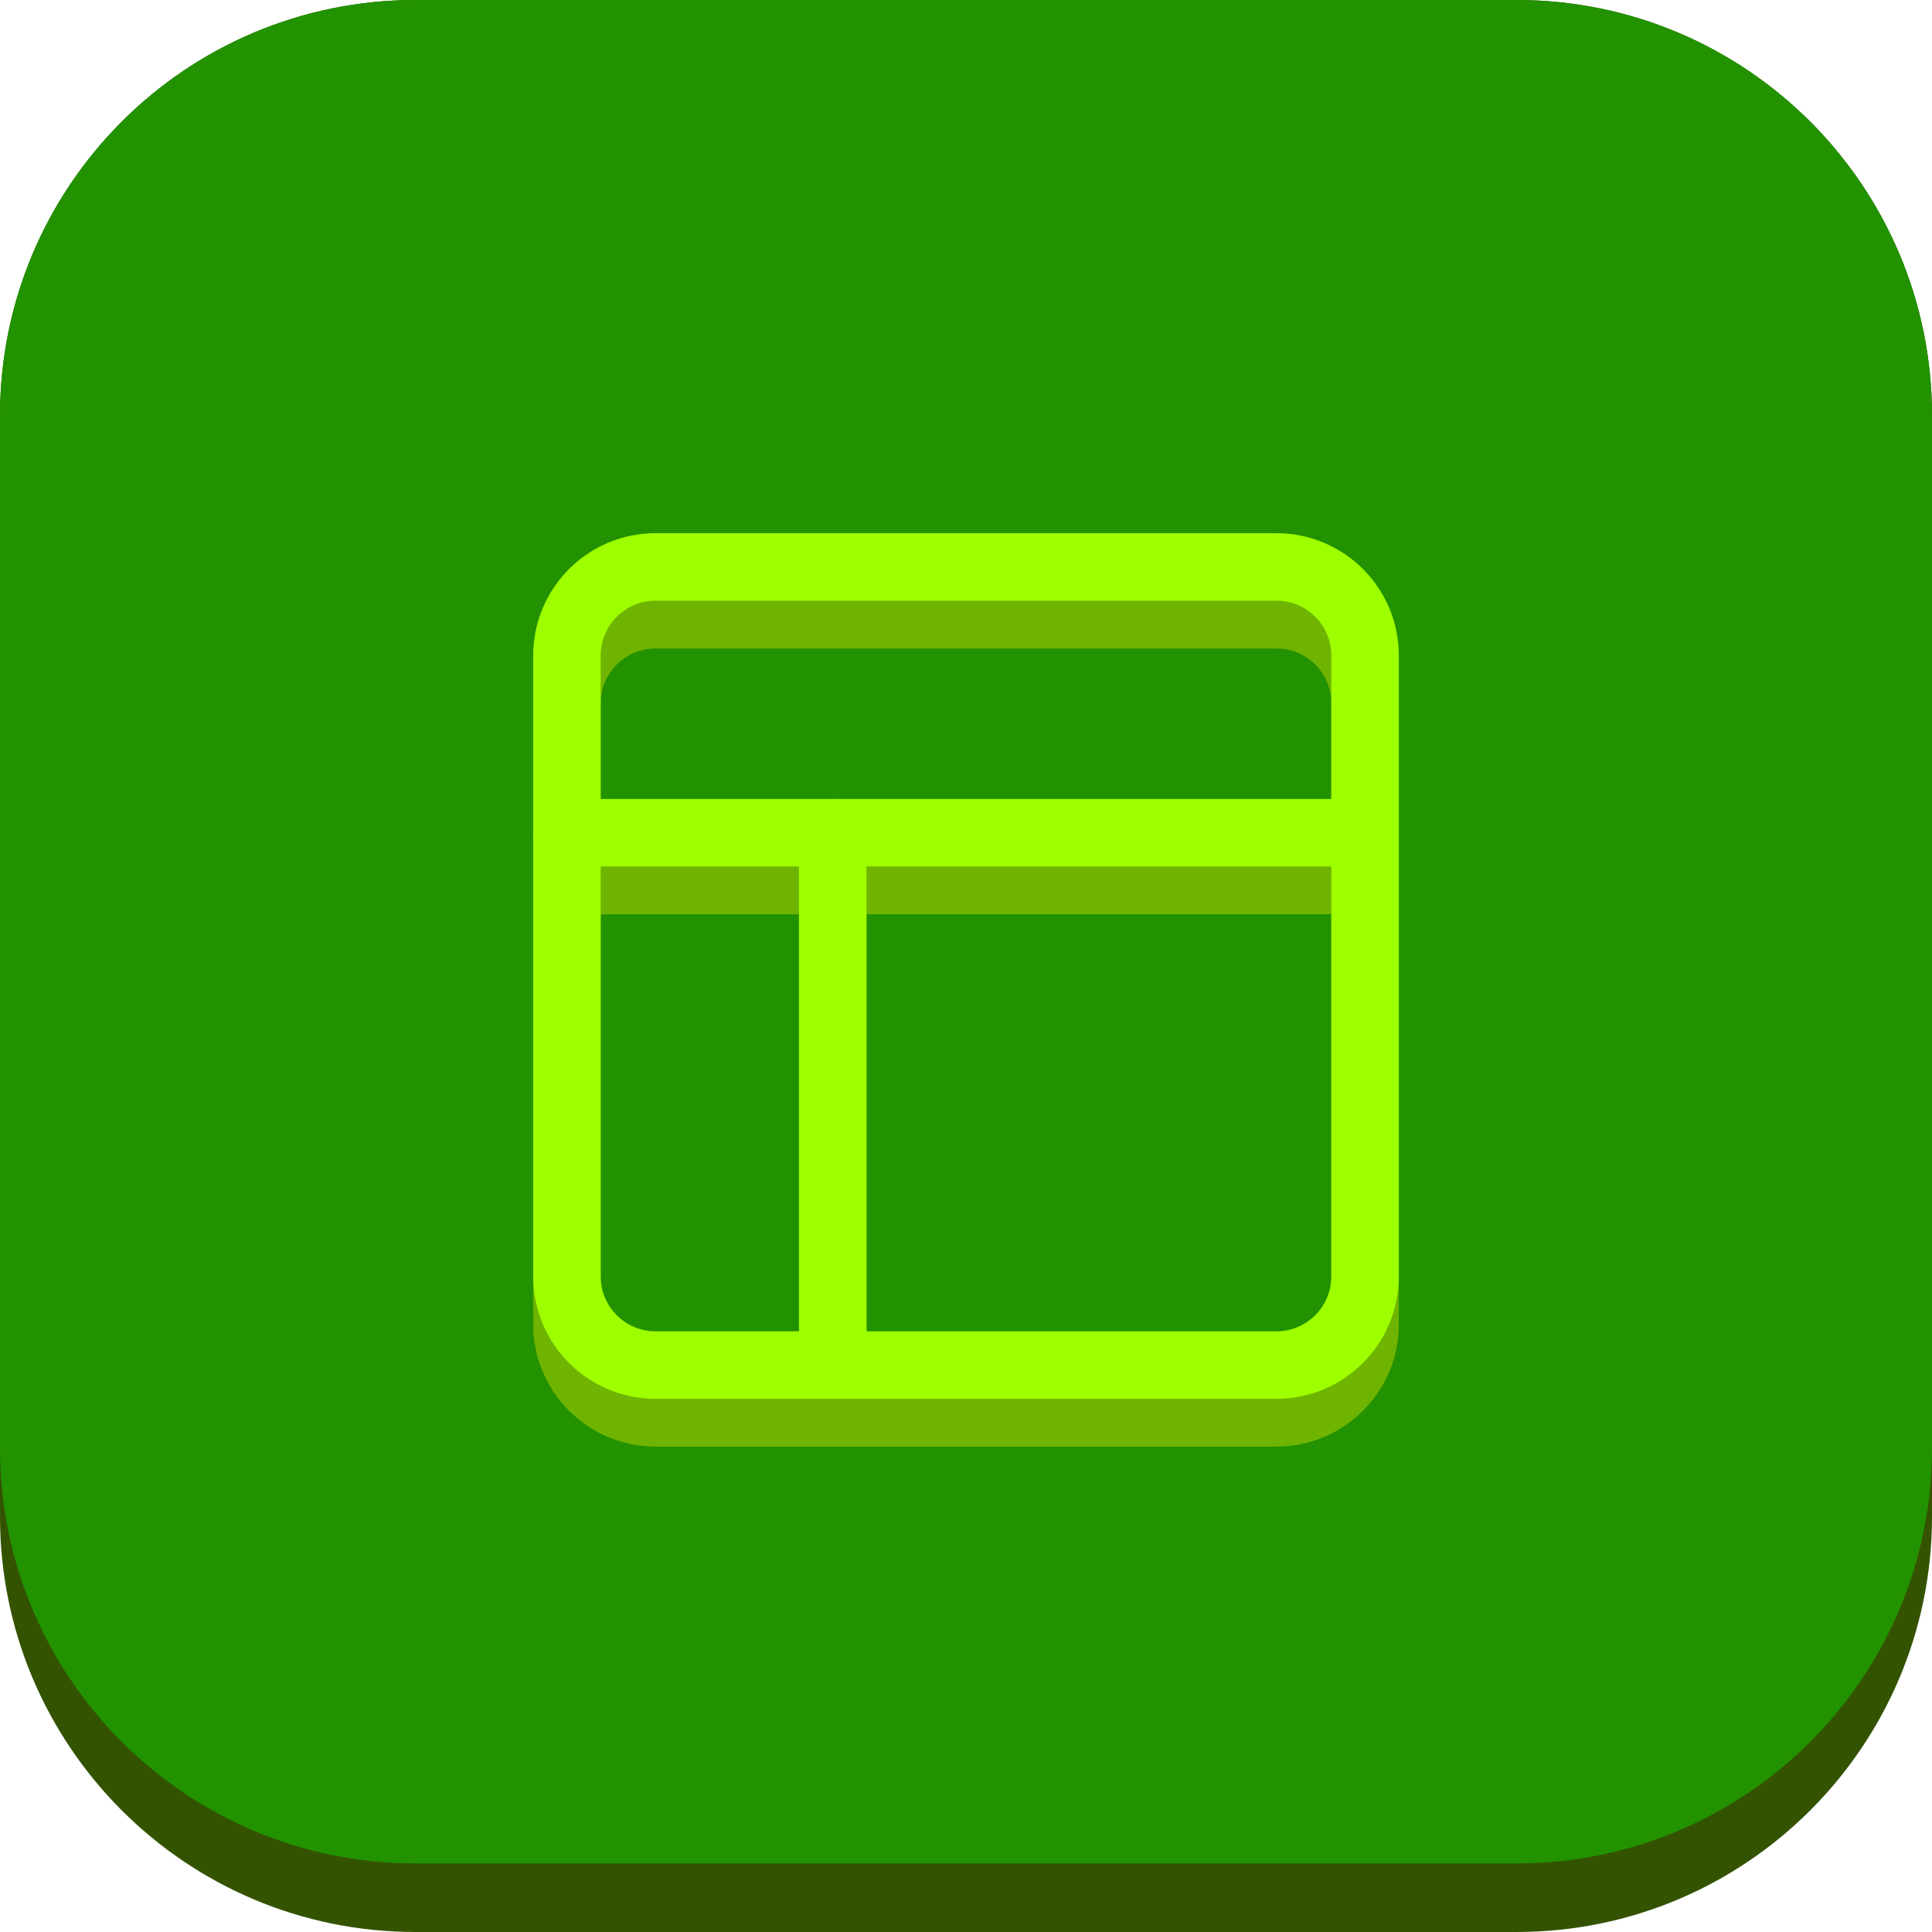
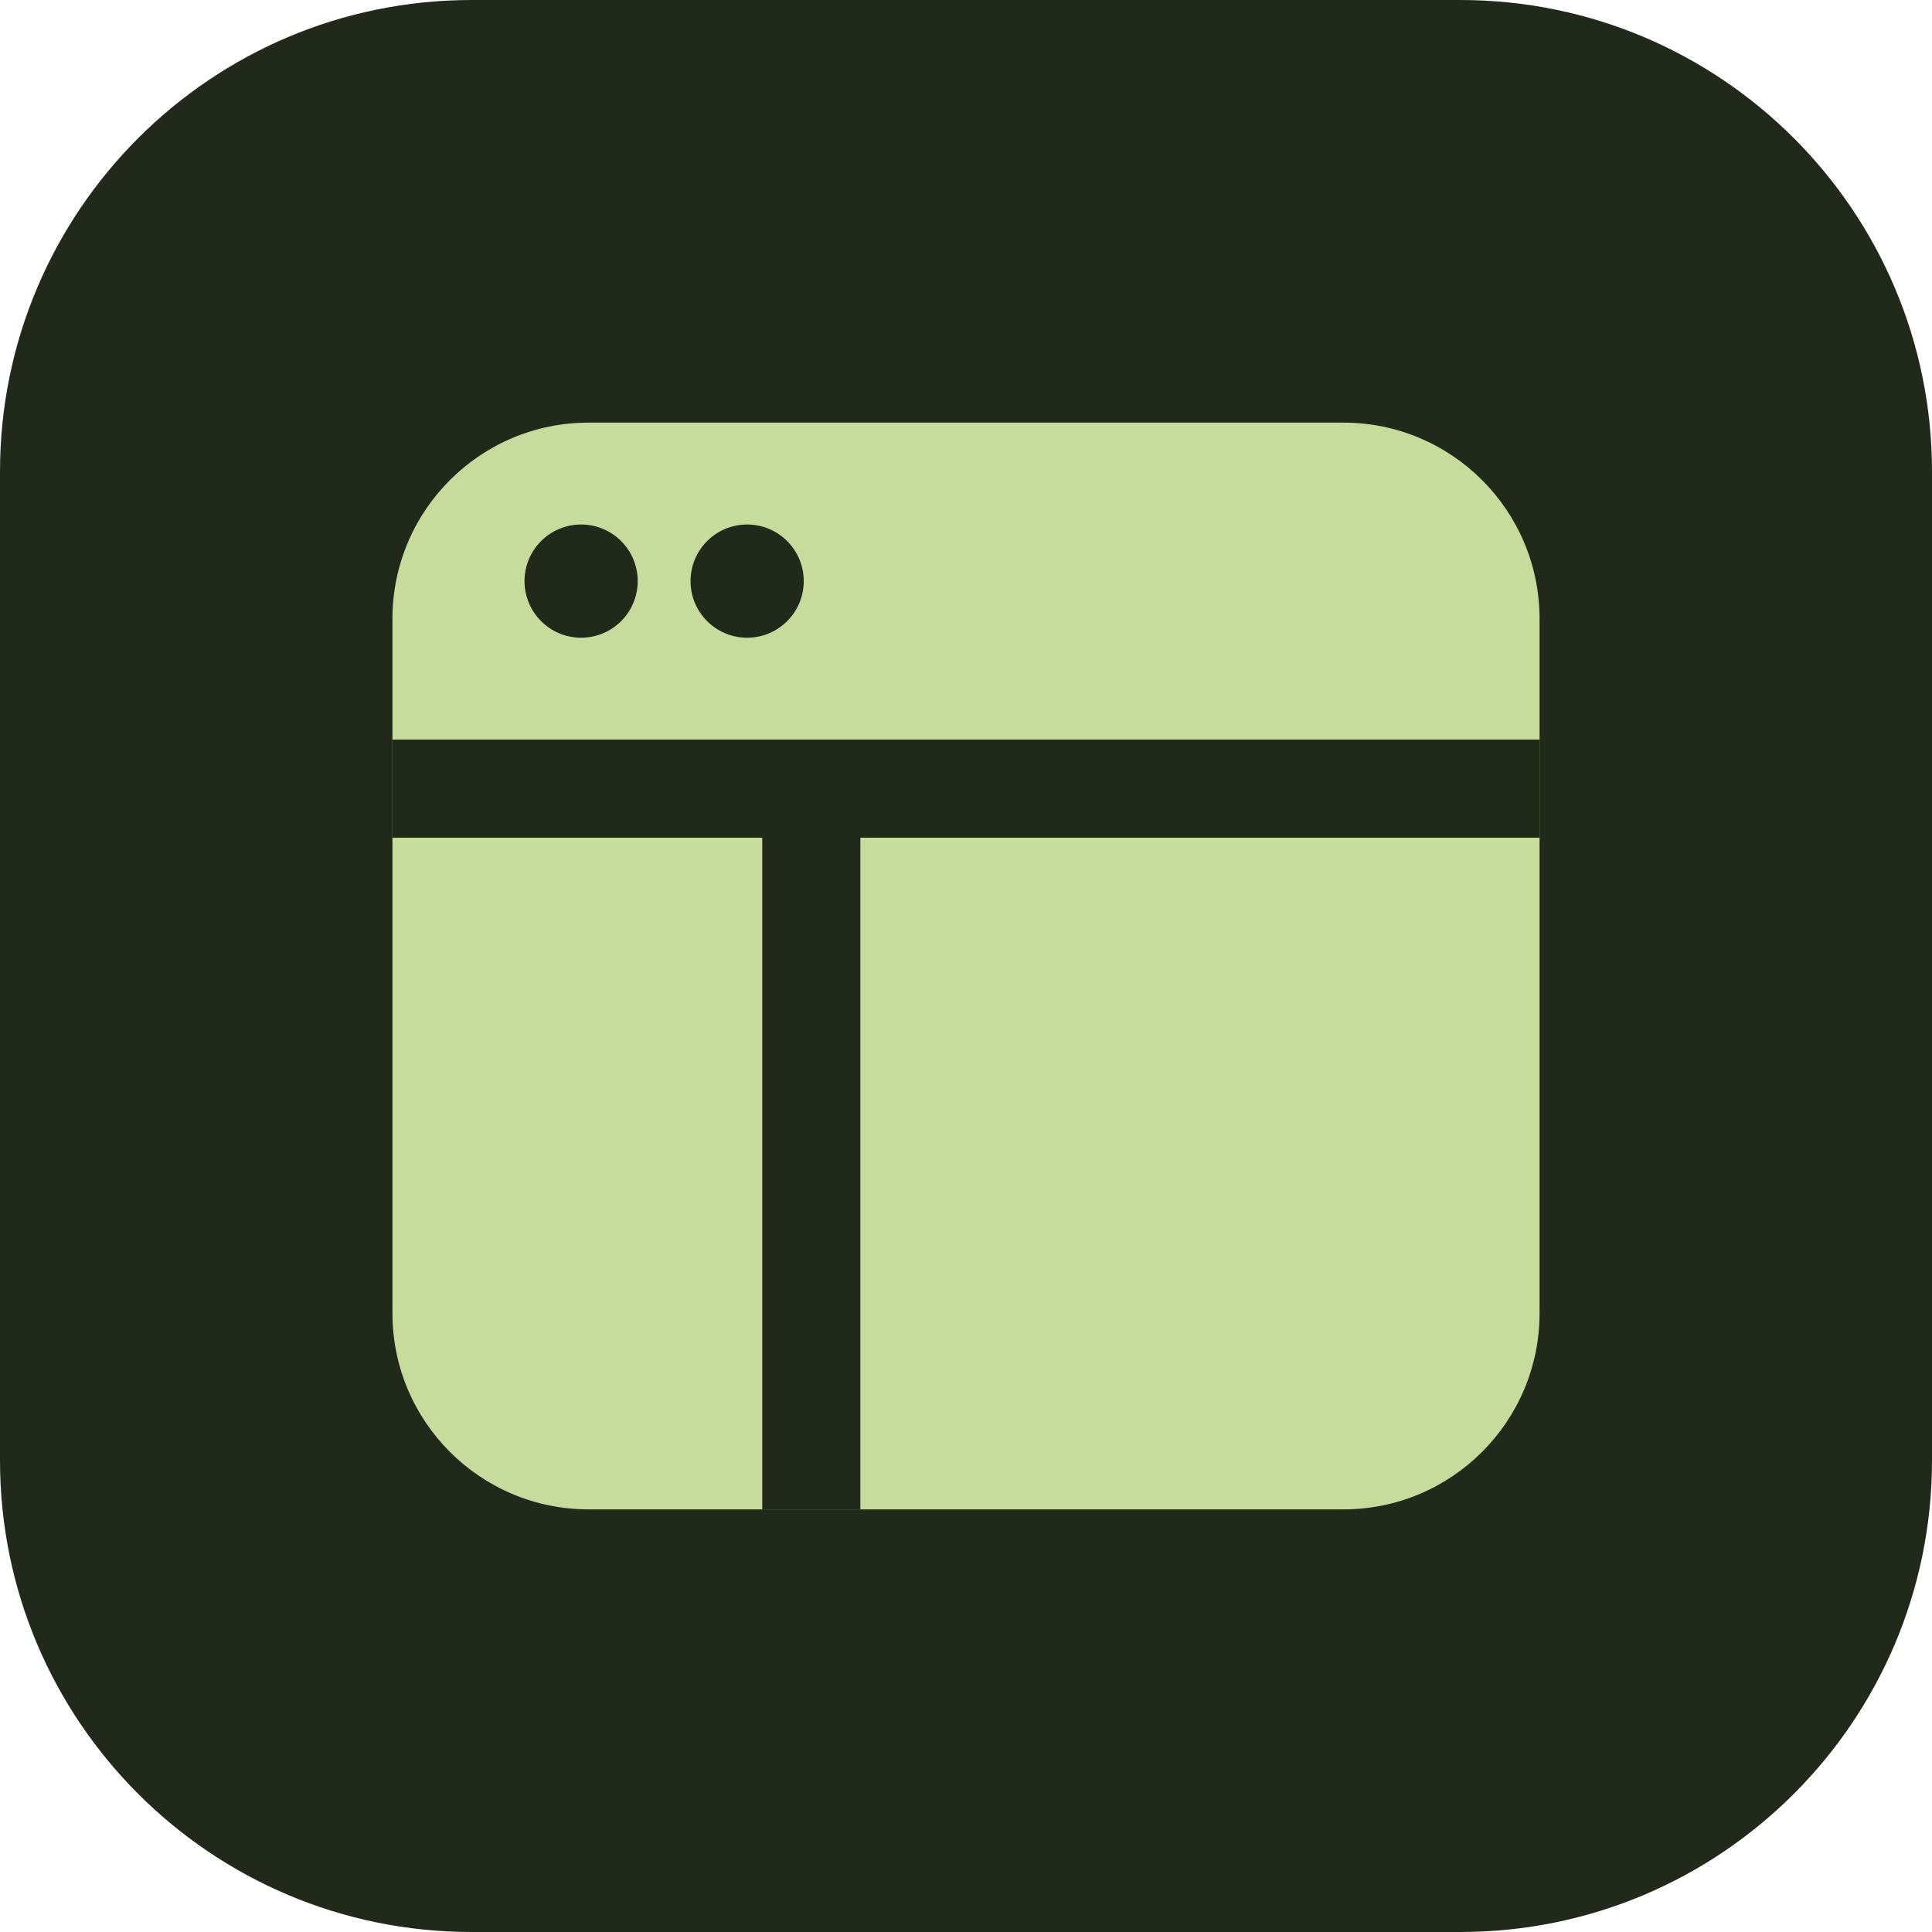
- <svg xmlns="http://www.w3.org/2000/svg" width="1860" height="1860" viewBox="0 0 1860 1860" fill="none">
-   <rect width="1860" height="1860" rx="400" fill="#335300" />
-   <rect width="1860" height="1794" rx="400" fill="#229200" />
-   <path d="M1228.82 591.798H631.176C584.023 591.798 545.798 630.023 545.798 677.176V1274.82C545.798 1321.97 584.023 1360.2 631.176 1360.2H1228.82C1275.97 1360.2 1314.2 1321.97 1314.2 1274.82V677.176C1314.2 630.023 1275.97 591.798 1228.82 591.798Z" stroke="#6FB400" stroke-width="65" stroke-linecap="round" stroke-linejoin="round" />
-   <path d="M545.798 847.721H1314.2" stroke="#6FB400" stroke-width="65" stroke-linecap="round" stroke-linejoin="round" />
-   <path d="M801.721 1360.21V847.721" stroke="#6FB400" stroke-width="65" stroke-linecap="round" stroke-linejoin="round" />
-   <path d="M1228.82 545.798H631.176C584.023 545.798 545.798 584.023 545.798 631.176V1228.82C545.798 1275.97 584.023 1314.2 631.176 1314.2H1228.82C1275.97 1314.2 1314.2 1275.97 1314.2 1228.82V631.176C1314.2 584.023 1275.97 545.798 1228.82 545.798Z" stroke="#9DFF00" stroke-width="65" stroke-linecap="round" stroke-linejoin="round" />
-   <path d="M545.798 801.721H1314.2" stroke="#9DFF00" stroke-width="65" stroke-linecap="round" stroke-linejoin="round" />
-   <path d="M801.721 1314.21V801.721" stroke="#9DFF00" stroke-width="65" stroke-linecap="round" stroke-linejoin="round" />
+ <svg xmlns="http://www.w3.org/2000/svg" width="512" height="512" viewBox="0 0 512 512" fill="none">
+   <rect width="512" height="512" rx="125" fill="#212a1a" />
+   <rect x="104" y="112" width="304" height="288" rx="52" fill="#c7dc9c" />
+   <rect x="104" y="196" width="304" height="26" fill="#212a1a" />
+   <rect x="202" y="210" width="26" height="190" fill="#212a1a" />
+   <circle cx="154" cy="154" r="15" fill="#212a1a" />
+   <circle cx="198" cy="154" r="15" fill="#212a1a" />
</svg>
